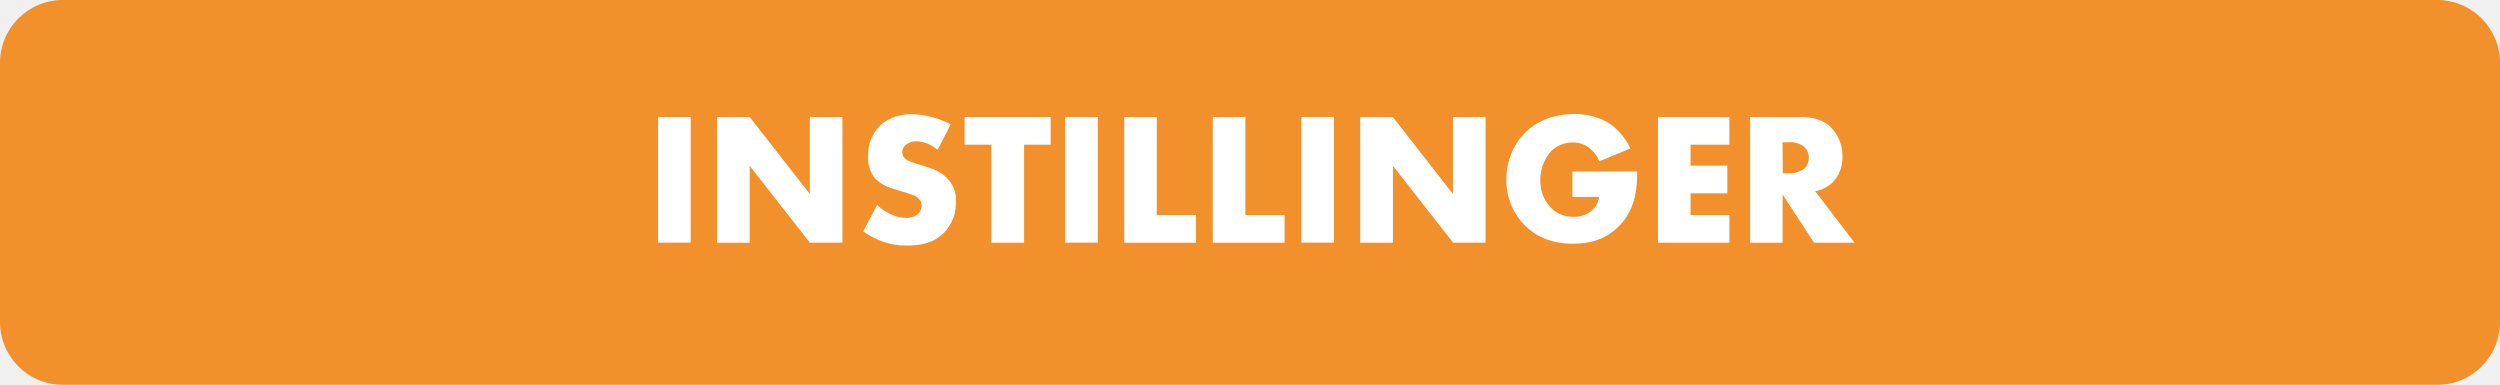
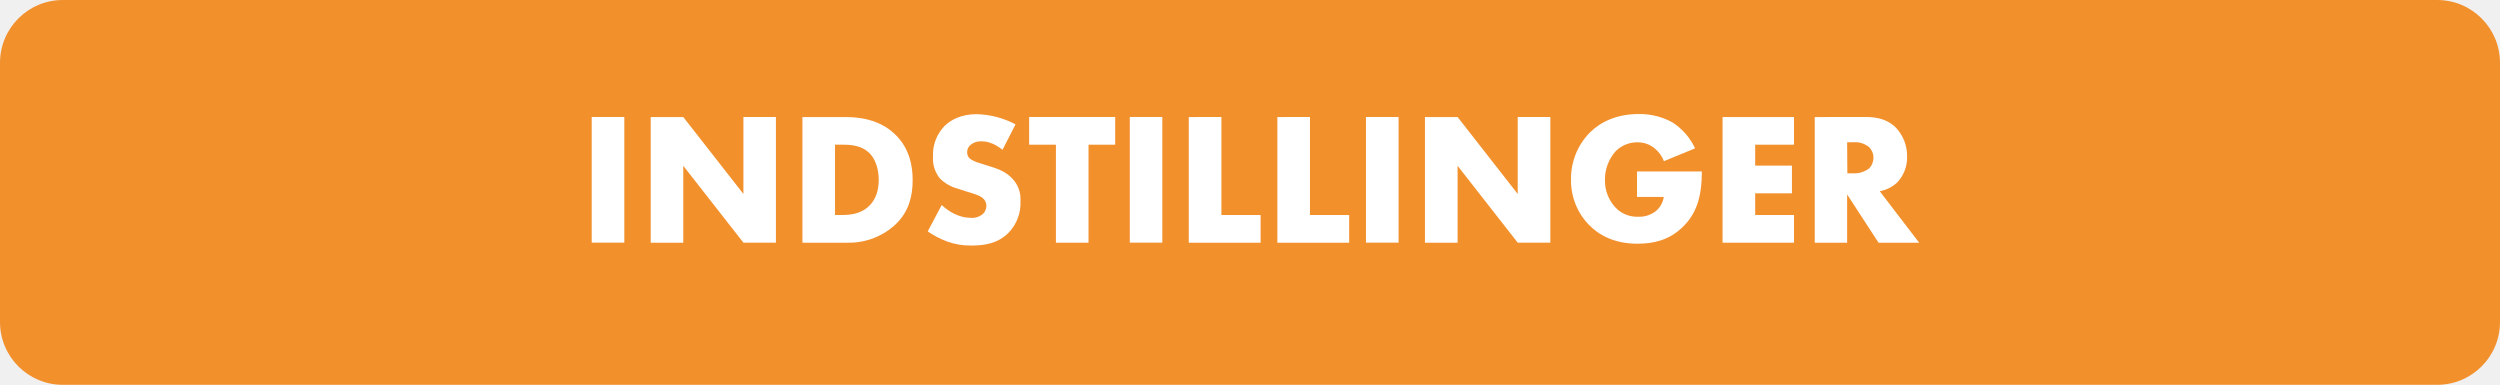
<svg xmlns="http://www.w3.org/2000/svg" width="795.83" height="122.5" viewBox="0 0 795.83 122.5">
  <defs>
    <style>.cls-1{fill:#f2902c;}.cls-2{fill:#fff;}</style>
  </defs>
  <g id="Settings">
    <rect class="cls-1" width="795.83" height="122.5" rx="20" ry="20" />
-     <path class="cls-2" d="M219.87,37.24v40H209.49v-40Z" />
-     <path class="cls-2" d="M228.27,77.26v-40h10.38l19.14,24.48V37.24h10.38v40H257.79L238.65,52.78V77.26Z" />
-     <path class="cls-2" d="M279.21,65.26c2.22,2.1,5.58,4.08,9.18,4.08a5.27,5.27,0,0,0,4-1.38,3.62,3.62,0,0,0,1-2.52,3.13,3.13,0,0,0-1.14-2.4c-1-.9-2.58-1.32-5.16-2.1l-2.7-.84a13.07,13.07,0,0,1-5.76-3.24,10.07,10.07,0,0,1-2.28-7.08,13.08,13.08,0,0,1,3.66-9.66c2-2,5.4-3.78,10.26-3.78a28.15,28.15,0,0,1,12.36,3.24l-4.14,8.1c-3.12-2.46-5.46-2.7-6.84-2.7a5,5,0,0,0-3.42,1.2,3,3,0,0,0-1,2.16,2.68,2.68,0,0,0,.54,1.8c.3.36,1,1.08,3.48,1.8l3.18,1c2.51.78,5.16,1.68,7.26,4A9.45,9.45,0,0,1,304.29,64a13.57,13.57,0,0,1-3.79,10.08c-3.42,3.42-7.55,4.08-11.81,4.08a21.39,21.39,0,0,1-7.86-1.32,27.94,27.94,0,0,1-6.06-3.18Z" />
-     <path class="cls-2" d="M326,46.06v31.2H315.57V46.06h-8.52V37.24h27.41v8.82Z" />
-     <path class="cls-2" d="M349.46,37.24v40H339.09v-40Z" />
-     <path class="cls-2" d="M368.24,37.24v31.2h12.48v8.82H357.87v-40Z" />
-     <path class="cls-2" d="M396.44,37.24v31.2h12.48v8.82H386.06v-40Z" />
-     <path class="cls-2" d="M424.64,37.24v40H414.26v-40Z" />
-     <path class="cls-2" d="M433,77.26v-40h10.38l19.14,24.48V37.24h10.38v40H462.56L443.42,52.78V77.26Z" />
-     <path class="cls-2" d="M500.54,54.58h20.64c0,7.92-1.62,13.56-6.42,18-4.2,3.9-9,5-14.1,5-7.2,0-12.12-2.64-15.36-5.94a20.17,20.17,0,0,1-5.76-14.46,20.85,20.85,0,0,1,6-15c3.3-3.3,8.46-5.88,15.54-5.88a21.39,21.39,0,0,1,10.8,2.7A19.61,19.61,0,0,1,519,47.26l-9.9,4.08a9.79,9.79,0,0,0-2.88-4,8.39,8.39,0,0,0-5.58-2,9.67,9.67,0,0,0-6.84,2.76,13.5,13.5,0,0,0-3.48,9.18,12.52,12.52,0,0,0,3.18,8.64A9.47,9.47,0,0,0,500.84,69a8.57,8.57,0,0,0,5.76-1.86,7.12,7.12,0,0,0,2.46-4.44h-8.52Z" />
-     <path class="cls-2" d="M550.52,46.06H538.16v6.66h11.7v8.82h-11.7v6.9h12.36v8.82H527.78v-40h22.74Z" />
-     <path class="cls-2" d="M573.32,37.24c3,0,6.84.48,9.78,3.54a13.17,13.17,0,0,1,3.42,9,11.55,11.55,0,0,1-3.18,8.34,11.21,11.21,0,0,1-5.52,2.76l12.54,16.38h-12.9l-10-15.36V77.26H557.12v-40ZM567.5,55.18h2a7.8,7.8,0,0,0,5-1.62,5,5,0,0,0,1.32-3.36,4.72,4.72,0,0,0-1.38-3.36,7,7,0,0,0-5-1.56h-2Z" />
+     <path class="cls-2" d="M198.74,37.24v40H188.36v-40Z" />
+     <path class="cls-2" d="M207.14,77.26v-40h10.37l19.14,24.48V37.24H247v40H236.65L217.51,52.78V77.26Z" />
+     <path class="cls-2" d="M255.44,77.26v-40h13.61c4,0,10.74.54,15.9,5.52,4.68,4.5,5.58,10.26,5.58,14.58,0,5.28-1.32,10-5.22,13.86A21.73,21.73,0,0,1,270,77.26Zm10.37-8.82h2.11c2.51,0,6.05-.24,8.75-2.88,1.32-1.26,3.06-3.78,3.06-8.22,0-3.72-1.14-6.9-3.12-8.76-2.46-2.28-5.69-2.52-8.28-2.52h-2.52Z" />
+     <path class="cls-2" d="M299.77,65.26c2.22,2.1,5.58,4.08,9.18,4.08A5.27,5.27,0,0,0,313,68a3.58,3.58,0,0,0,1-2.52,3.13,3.13,0,0,0-1.14-2.4c-1-.9-2.58-1.32-5.16-2.1L305,60.1a13.07,13.07,0,0,1-5.76-3.24A10.07,10.07,0,0,1,297,49.78a13.08,13.08,0,0,1,3.66-9.66c2-2,5.4-3.78,10.26-3.78a28.11,28.11,0,0,1,12.36,3.24l-4.14,8.1c-3.12-2.46-5.46-2.7-6.84-2.7a5,5,0,0,0-3.42,1.2,3,3,0,0,0-1,2.16,2.68,2.68,0,0,0,.54,1.8c.3.36,1,1.08,3.48,1.8l3.18,1c2.52.78,5.16,1.68,7.26,4A9.45,9.45,0,0,1,324.85,64a13.56,13.56,0,0,1-3.78,10.08c-3.42,3.42-7.56,4.08-11.82,4.08a21.39,21.39,0,0,1-7.86-1.32,27.94,27.94,0,0,1-6.06-3.18Z" />
+     <path class="cls-2" d="M346.51,46.06v31.2H336.13V46.06h-8.52V37.24H355v8.82Z" />
+     <path class="cls-2" d="M370,37.24v40H359.65v-40Z" />
+     <path class="cls-2" d="M388.81,37.24v31.2h12.48v8.82H378.43v-40Z" />
+     <path class="cls-2" d="M417,37.24v31.2h12.48v8.82H406.63v-40Z" />
+     <path class="cls-2" d="M445.21,37.24v40H434.83v-40Z" />
+     <path class="cls-2" d="M453.61,77.26v-40H464l19.14,24.48V37.24h10.38v40H483.13L464,52.78V77.26Z" />
+     <path class="cls-2" d="M521.11,54.58h20.64c0,7.92-1.62,13.56-6.42,18-4.2,3.9-9,5-14.1,5-7.2,0-12.12-2.64-15.36-5.94a20.17,20.17,0,0,1-5.76-14.46,20.85,20.85,0,0,1,6-15c3.3-3.3,8.46-5.88,15.54-5.88a21.39,21.39,0,0,1,10.8,2.7,19.61,19.61,0,0,1,7.14,8.22l-9.9,4.08a9.79,9.79,0,0,0-2.88-4,8.39,8.39,0,0,0-5.58-2,9.67,9.67,0,0,0-6.84,2.76,13.5,13.5,0,0,0-3.48,9.18,12.52,12.52,0,0,0,3.18,8.64A9.47,9.47,0,0,0,521.41,69a8.57,8.57,0,0,0,5.76-1.86,7.12,7.12,0,0,0,2.46-4.44h-8.52Z" />
+     <path class="cls-2" d="M571.09,46.06H558.73v6.66h11.7v8.82h-11.7v6.9h12.36v8.82H548.35v-40h22.74Z" />
+     <path class="cls-2" d="M593.89,37.24c3,0,6.84.48,9.78,3.54a13.17,13.17,0,0,1,3.42,9,11.55,11.55,0,0,1-3.18,8.34,11.21,11.21,0,0,1-5.52,2.76l12.54,16.38H598l-10-15.36V77.26H577.69v-40Zm-5.82,17.94h2a7.8,7.8,0,0,0,5-1.62,5,5,0,0,0,1.32-3.36A4.72,4.72,0,0,0,595,46.84a7,7,0,0,0-5-1.56h-2Z" />
  </g>
</svg>
